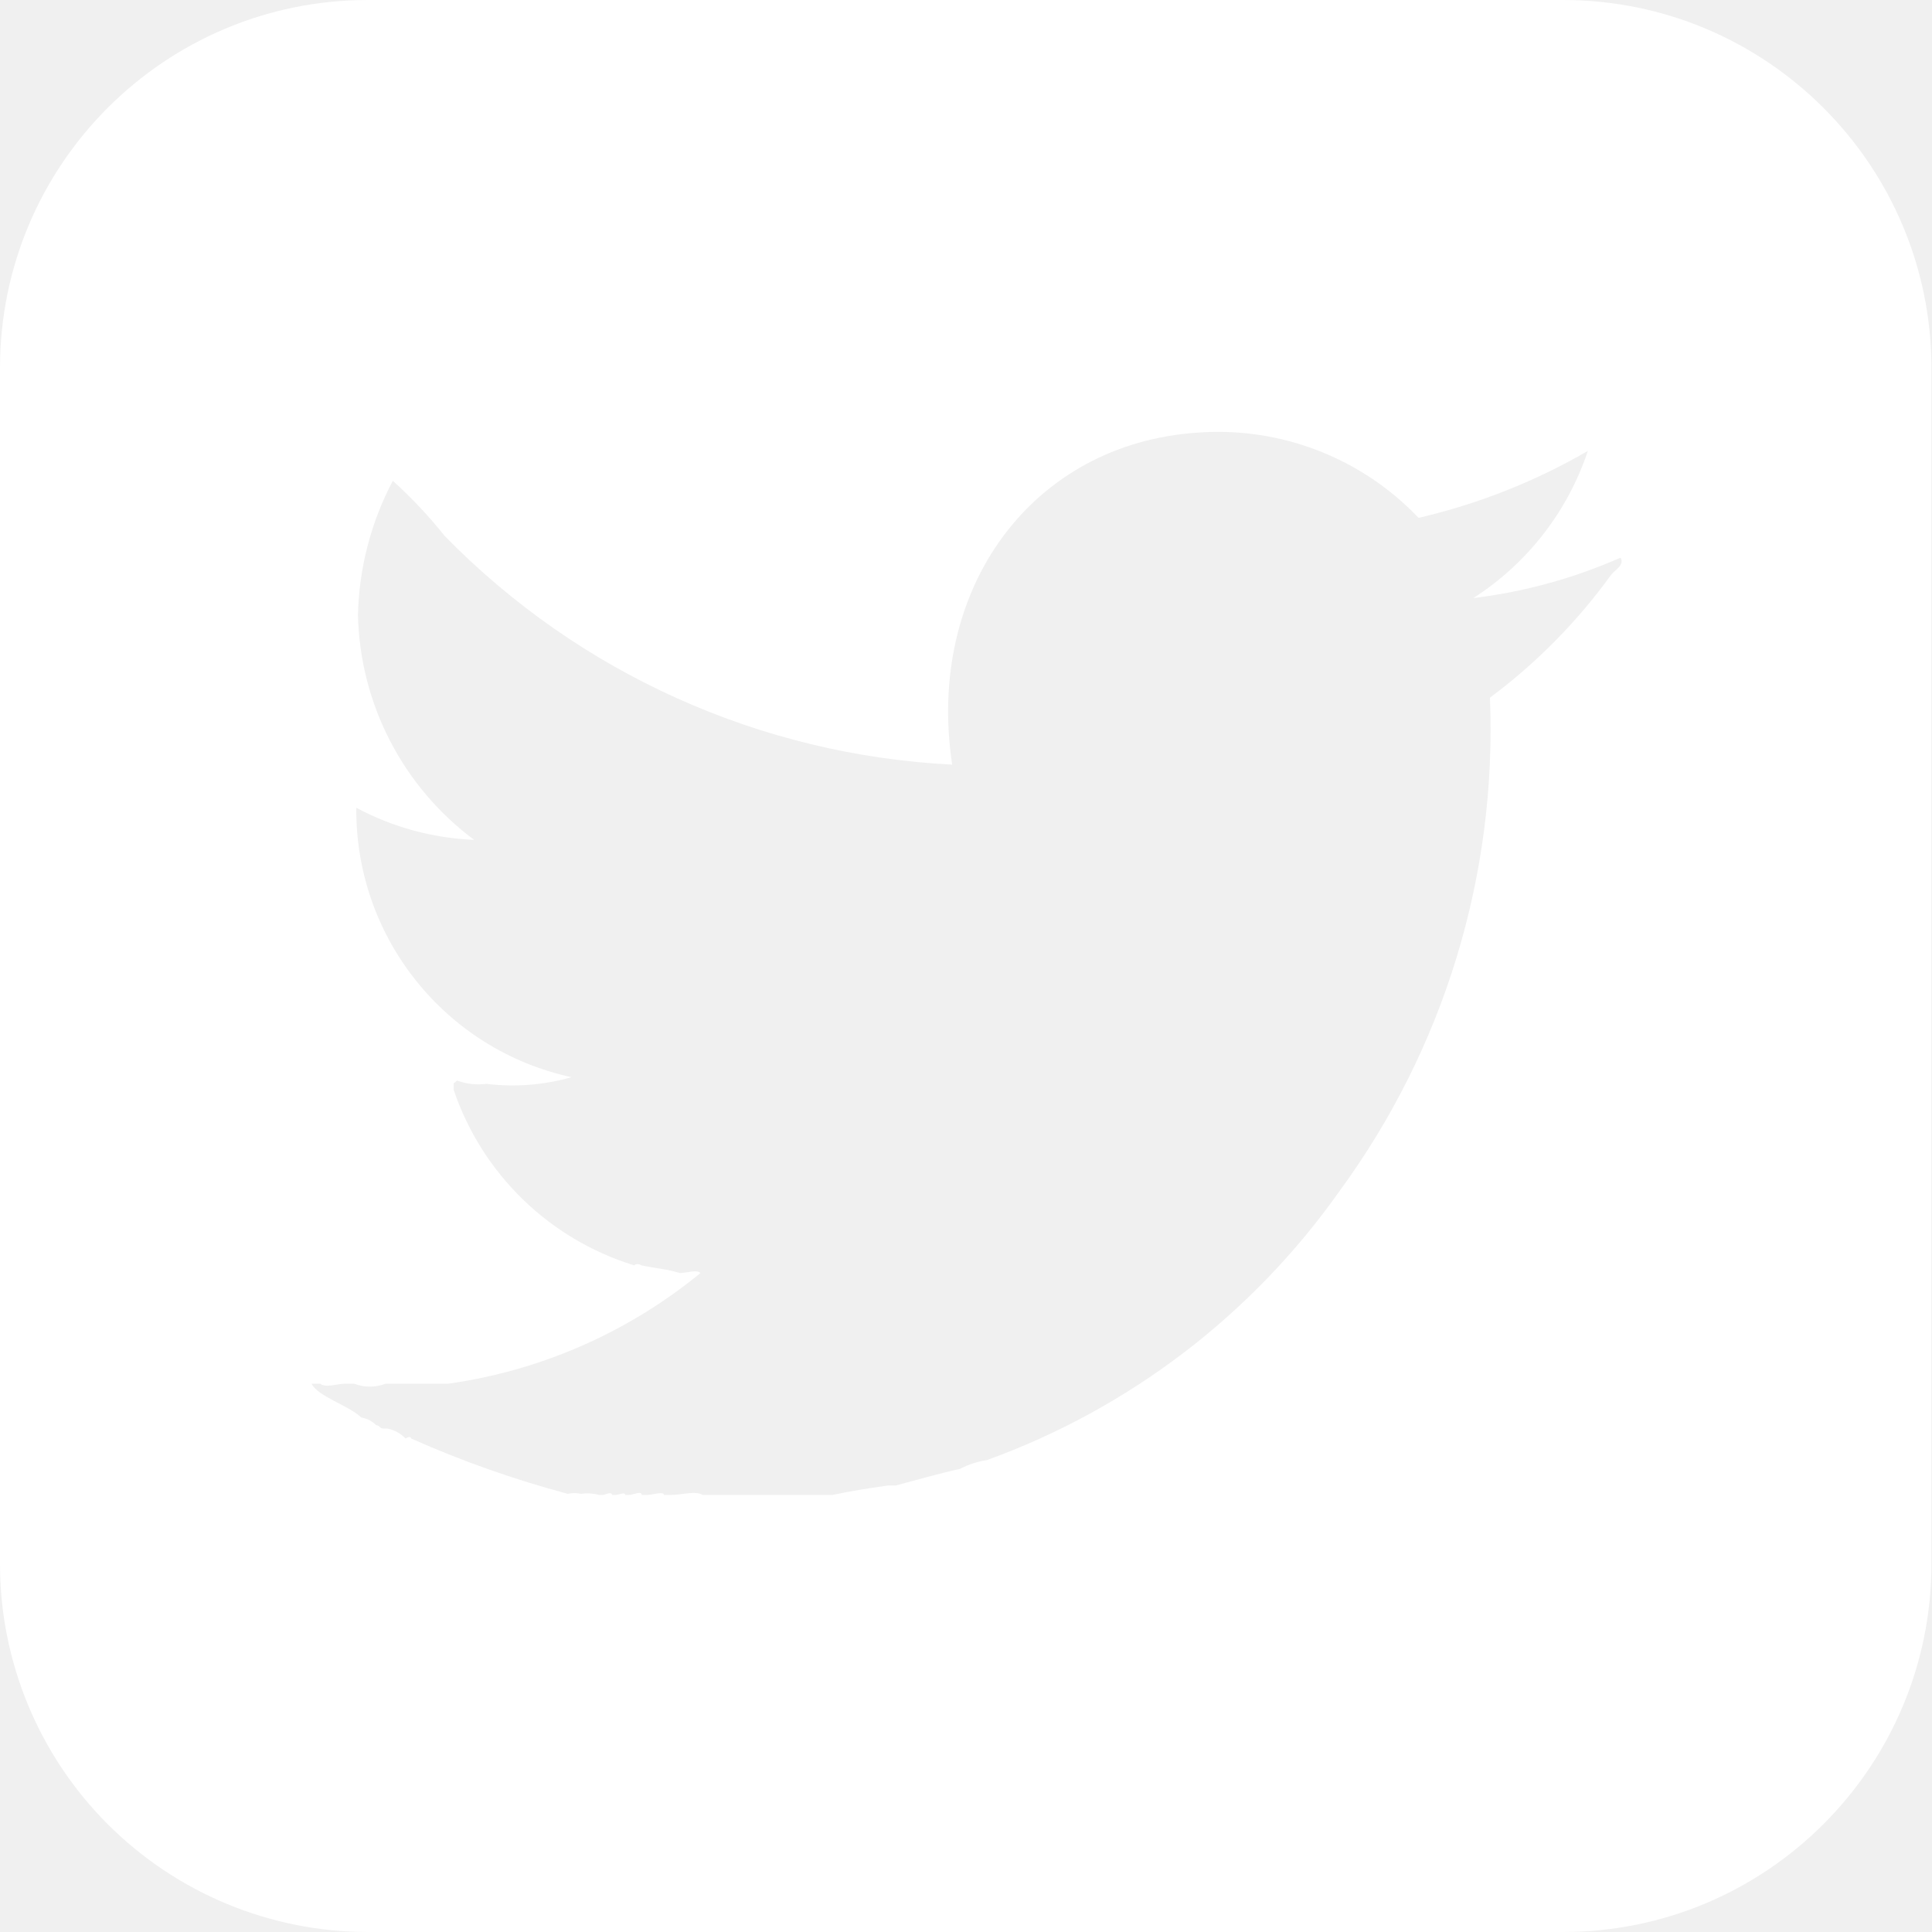
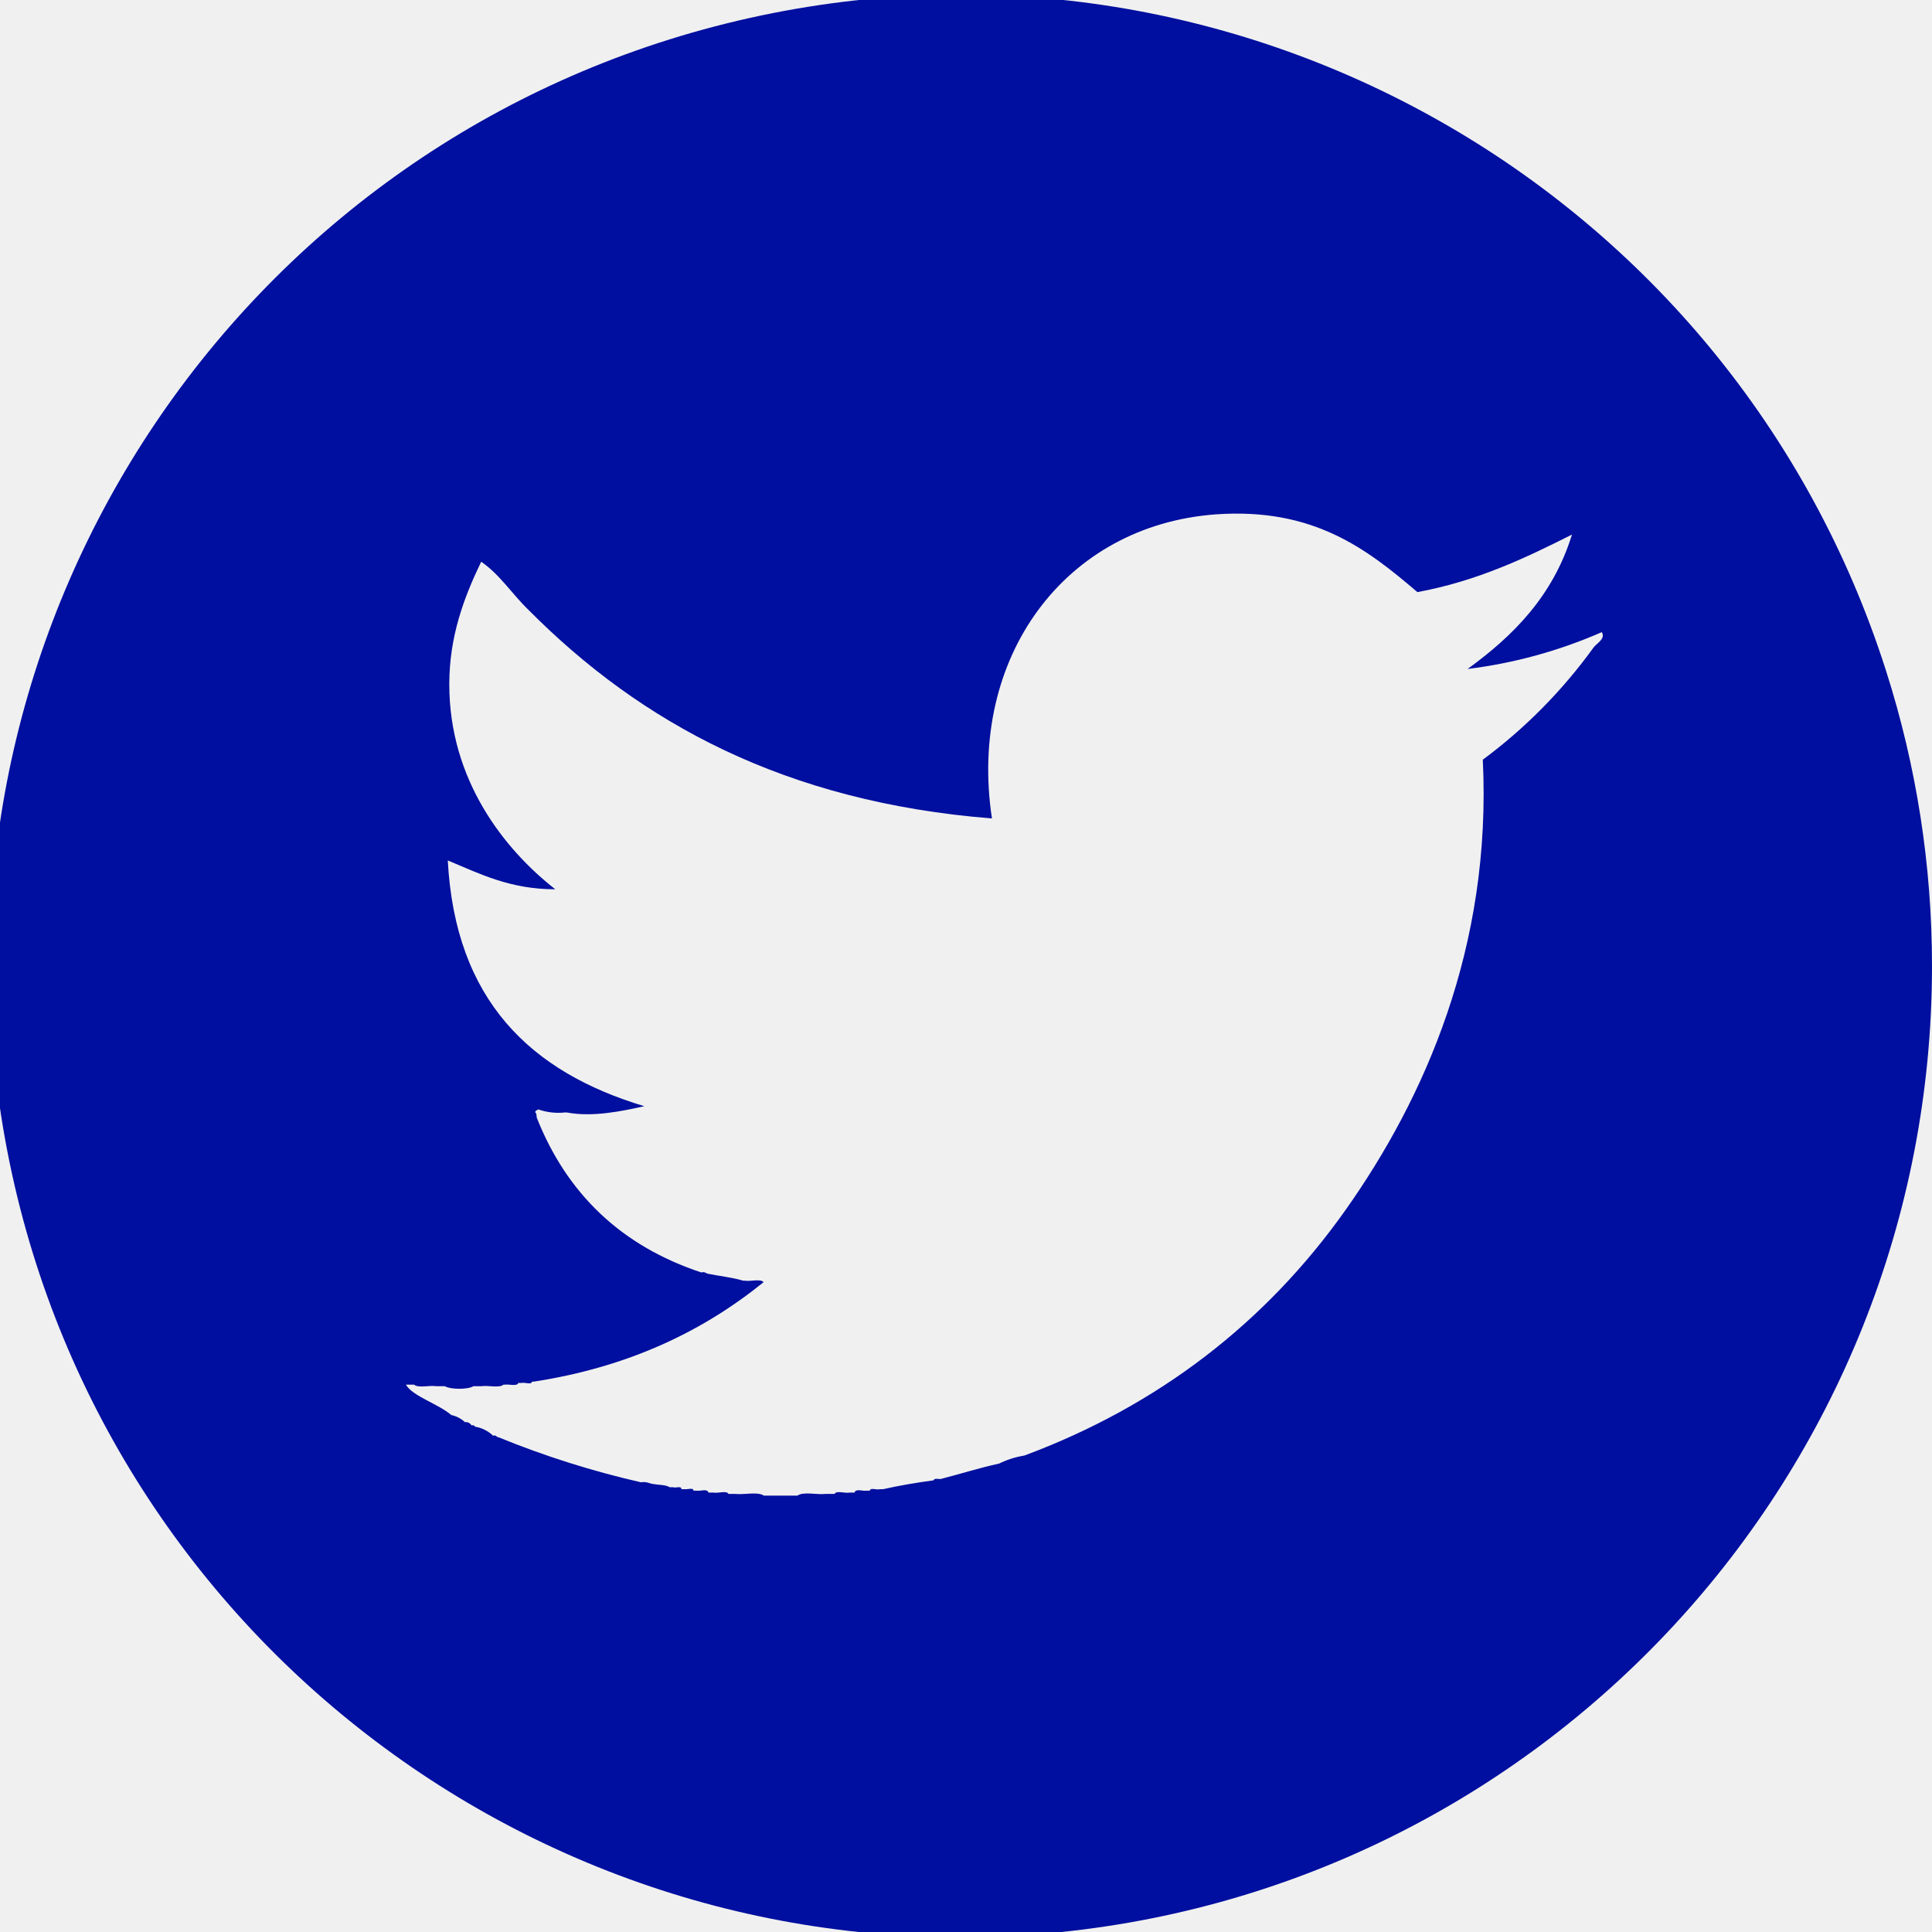
- <svg xmlns="http://www.w3.org/2000/svg" viewBox="0 0 34.91 34.92">
+ <svg xmlns="http://www.w3.org/2000/svg" viewBox="0 0 453.54 453.54">
  <defs>
-     <style>.cls-1{fill:#fff;}</style>
+     <style>.cls-1{fill:#000f9f;}</style>
  </defs>
  <g id="Capa_2" data-name="Capa 2">
-     <g id="Capa_2-2" data-name="Capa 2">
-       <path class="cls-1" d="M28.25,0H6.65A6.65,6.65,0,0,0,0,6.65V28.26a6.65,6.65,0,0,0,6.65,6.66h21.6a6.66,6.66,0,0,0,6.66-6.66V6.65A6.66,6.66,0,0,0,28.25,0Zm.87,10.39a10.25,10.25,0,0,1-2.19,2.22,14.11,14.11,0,0,1-2.72,8.92,13.38,13.38,0,0,1-6.37,4.86,1.57,1.57,0,0,0-.49.16c-.41.09-.78.2-1.16.3-.06,0-.13,0-.14,0-.35.05-.68.1-1,.17H15c-.06,0-.2,0-.2,0h-.07c-.07,0-.22,0-.24,0h-.09c-.1,0-.26,0-.3,0h-.17c-.18,0-.45,0-.56,0h-.67c-.12-.08-.39,0-.56,0H12c0-.07-.21,0-.3,0h-.1c0-.08-.16,0-.23,0H11.3c0-.06-.12,0-.17,0h-.07c0-.07-.12,0-.17,0h-.06A.84.84,0,0,0,10.5,27a.58.58,0,0,0-.24,0A19.13,19.13,0,0,1,7.43,26s0-.06-.1,0A.62.62,0,0,0,7,25.82s0,0-.07,0-.07-.06-.13-.06a.5.5,0,0,0-.27-.14c-.25-.23-.77-.37-.9-.61h.16c.09.08.31,0,.44,0h.17a.8.8,0,0,0,.57,0H7.1c.14,0,.35,0,.44,0h0c.08,0,.24,0,.26,0H7.9c.06,0,.19,0,.2,0h0a9.22,9.22,0,0,0,4.56-2c-.06-.07-.26,0-.37,0h0c-.22-.07-.47-.09-.7-.14,0,0-.06-.05-.13,0A5,5,0,0,1,8.2,19.7s0-.09,0-.11,0,0,.06-.06a1.11,1.11,0,0,0,.53.06h0a3.9,3.9,0,0,0,1.54-.12A4.94,4.94,0,0,1,6.44,14.6a4.94,4.94,0,0,0,2.13.58,5.21,5.21,0,0,1-2.1-4.06A5.46,5.46,0,0,1,7.1,8.69a8.44,8.44,0,0,1,.94,1,13.8,13.8,0,0,0,9.17,4.13c-.48-3.19,1.45-5.8,4.43-6a5,5,0,0,1,4,1.54A11.1,11.1,0,0,0,28.7,8.15a5.06,5.06,0,0,1-2.07,2.66,9.41,9.41,0,0,0,2.66-.73C29.37,10.21,29.19,10.3,29.12,10.39Z" />
+     <g id="Capa_1-2" data-name="Capa 1">
+       <path class="cls-1" d="M442.75,157.46a228,228,0,1,0,10.79,69.31A227.39,227.39,0,0,0,442.75,157.46ZM374.09,152a120.54,120.54,0,0,1-26,26.34c2.15,44-13.73,79.58-32.23,105.72-18.78,26.54-44.11,46-75.41,57.64a20.75,20.75,0,0,0-5.89,1.87c-4.8,1.06-9.26,2.48-13.78,3.64-.61,0-1.44-.25-1.62.3-4.12.56-8.06,1.22-11.85,2.08h-.76c-.68.25-2.3-.46-2.35.35h-.76c-.91.15-2.6-.56-2.83.45H199.4c-1.13.21-3.05-.55-3.48.31h-2.08c-2,.25-5.26-.61-6.64.4h-7.87c-1.49-1-4.7-.15-6.72-.4H171c-.35-.86-2.45-.1-3.51-.31h-1.19c-.15-1-2-.3-2.73-.45h-.79c.06-.81-1.38-.25-2-.35h-.84c.11-.86-1.34-.21-1.94-.46h-.79c-.91-.6-2.57-.51-3.91-.76-1-.15-1.5-.61-2.84-.4A215.24,215.24,0,0,1,117,337.39c-.47,0-.53-.61-1.24-.35a8,8,0,0,0-4.27-2.13c-.1-.3-.37-.4-.8-.3a1.56,1.56,0,0,0-1.55-.76,6.68,6.68,0,0,0-3.21-1.67c-3-2.62-9.07-4.39-10.64-7.13H97.2c1,.86,3.64.11,5.21.36h2c1.39.81,5.46.81,6.73,0H113c1.61-.25,4.16.5,5.2-.36h.36c.91-.15,2.85.46,3.11-.4h.81c.68-.2,2.29.51,2.4-.3h.38c22.34-3.44,39.74-11.83,54-23.36-.73-.86-3.08-.11-4.42-.35h-.38c-2.56-.77-5.56-1.07-8.24-1.62-.53-.1-.79-.56-1.59-.31-18.79-6.22-31.56-18.5-38.61-36.3-.12-.45,0-1.11-.37-1.26,0-.46.37-.51.73-.71a14.25,14.25,0,0,0,6.27.71h.38c6.09,1.16,13-.31,18.22-1.47-26.69-8-44.39-24.87-46.13-57.69,7.53,3.13,14.58,6.77,25.23,6.77-12-9.4-24.88-25.67-24.88-48.12,0-11.23,3.44-20.38,7.49-28.77,4.39,3,7.28,7.63,11.12,11.32,26.31,26.5,60.27,45.1,108.78,48.94-5.72-37.82,17.11-68.76,52.51-71.38,22.95-1.63,35.46,8.08,47.37,18.25,13.95-2.58,25.25-7.94,36.28-13.51-4.41,14.36-13.76,23.77-24.5,31.55a112.69,112.69,0,0,0,31.49-8.64C377,149.91,374.85,151,374.09,152Z" />
    </g>
  </g>
</svg>
